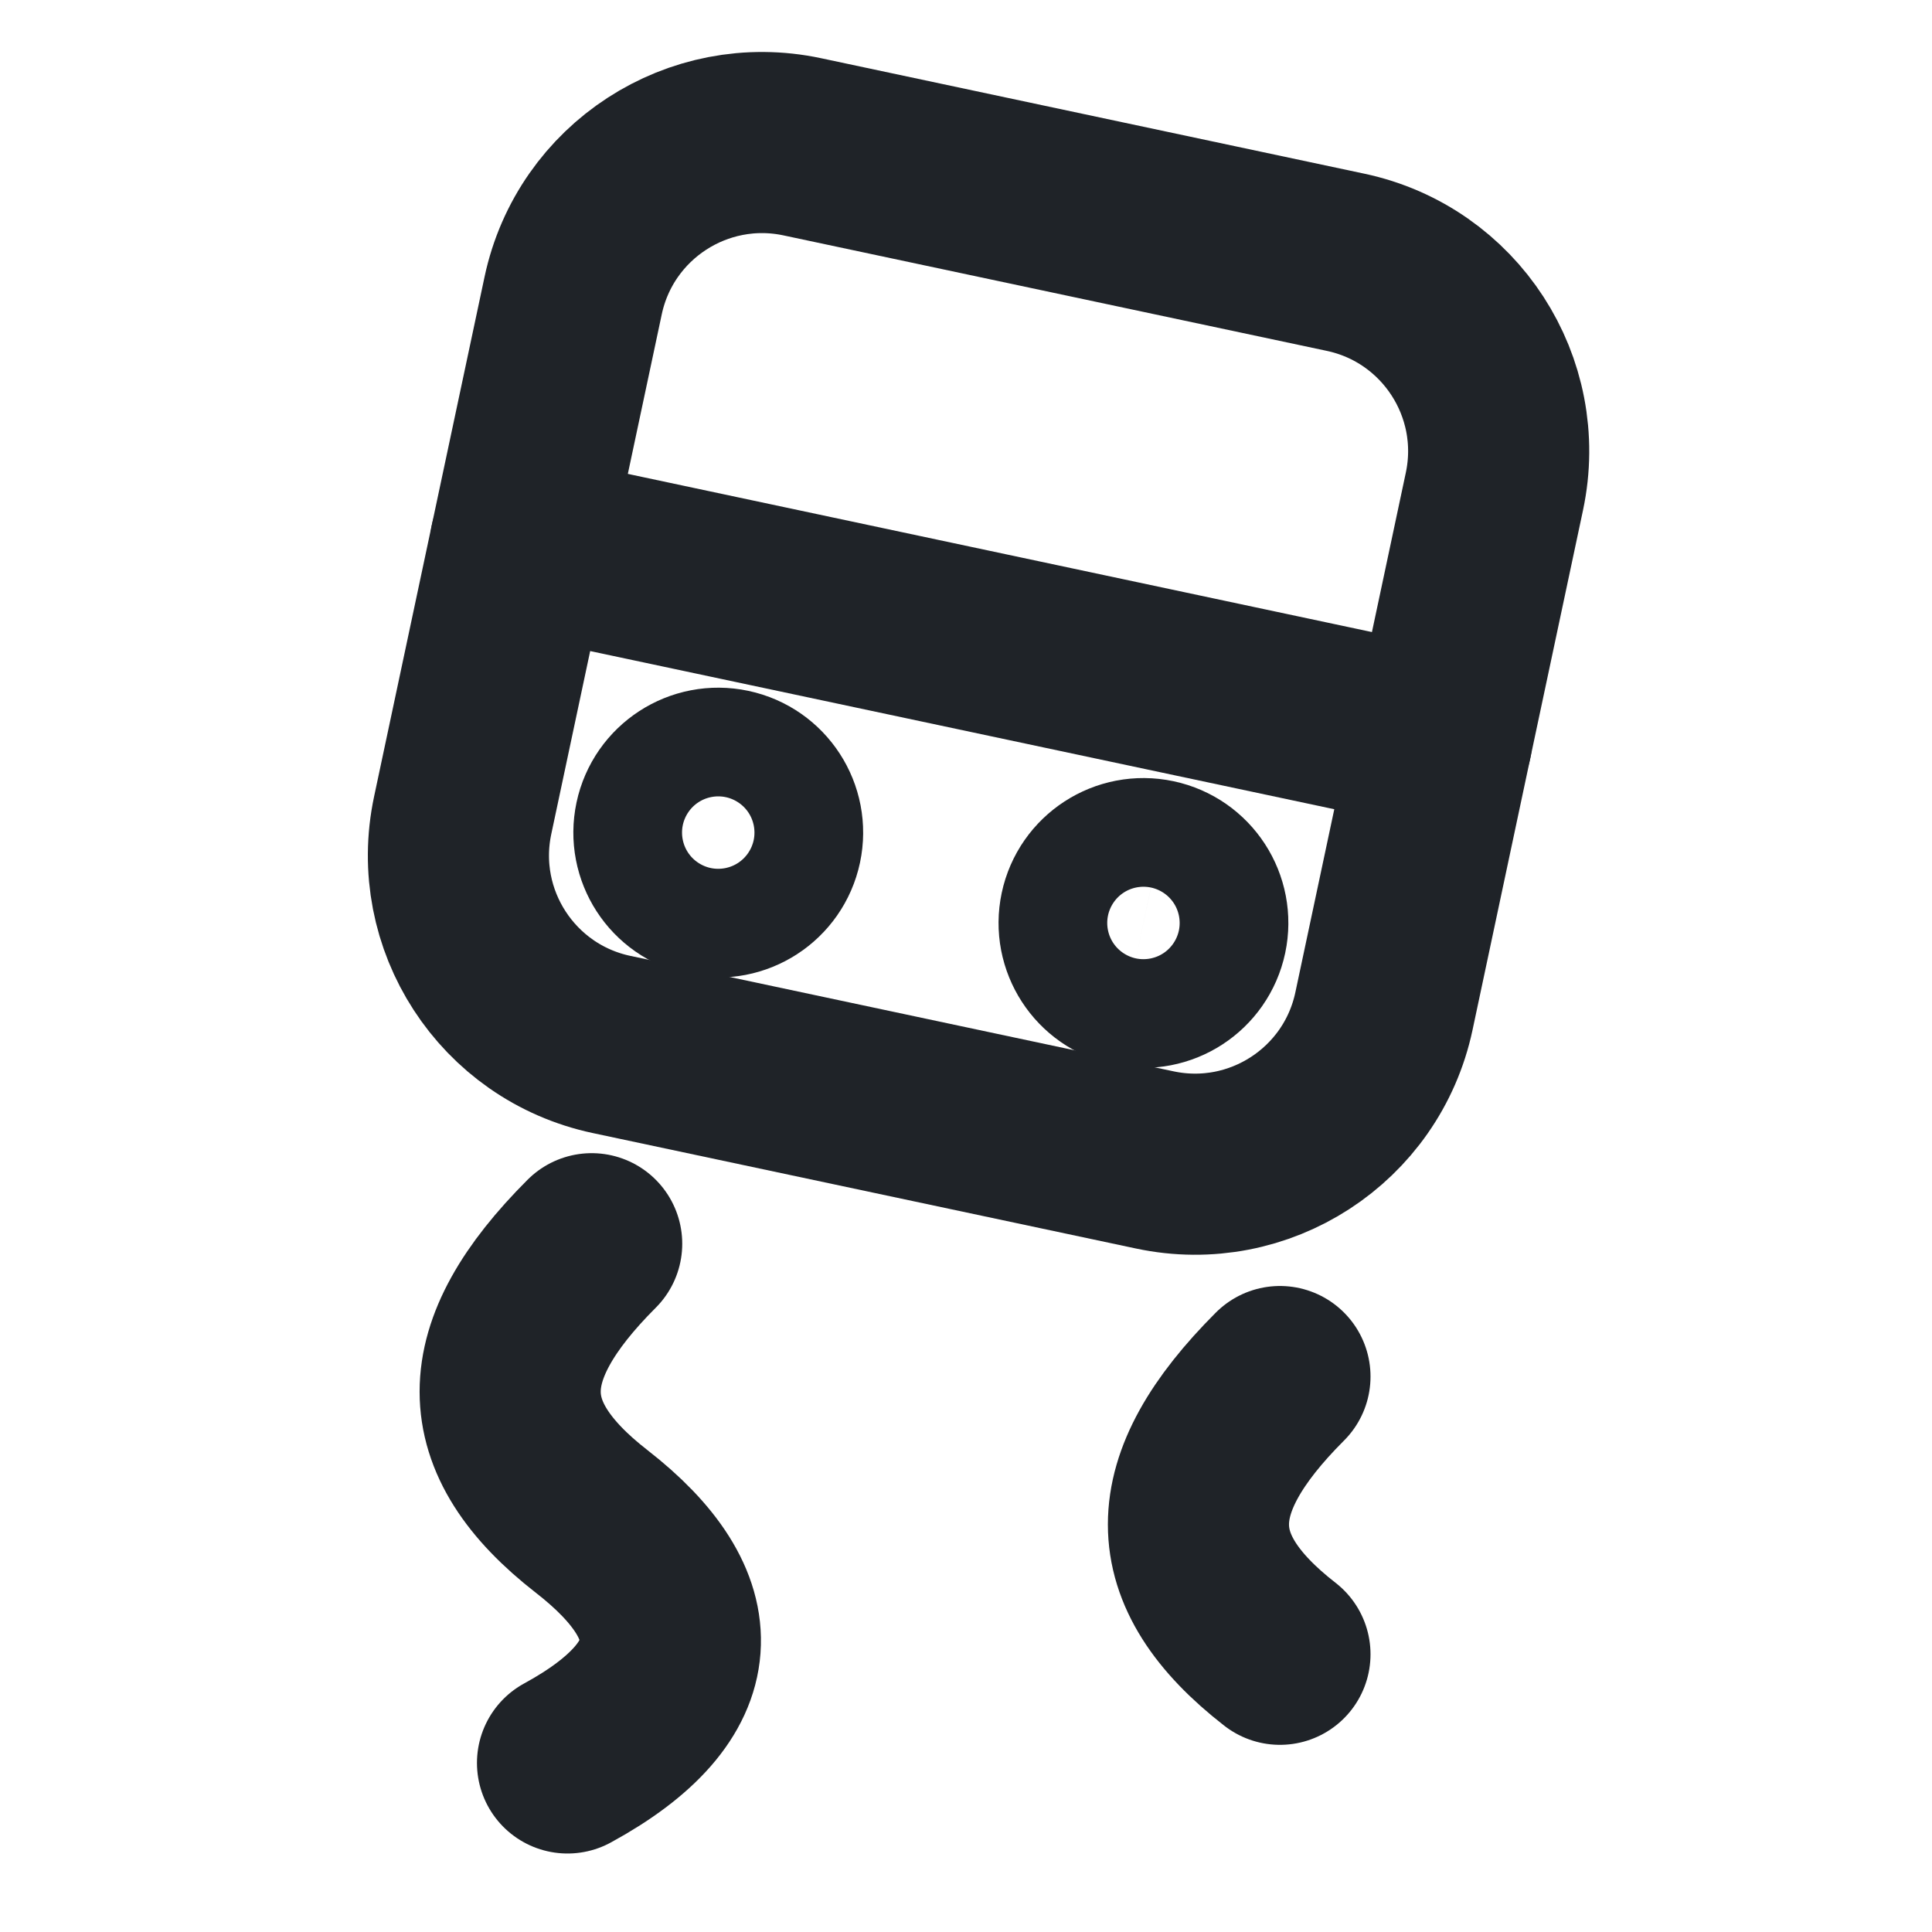
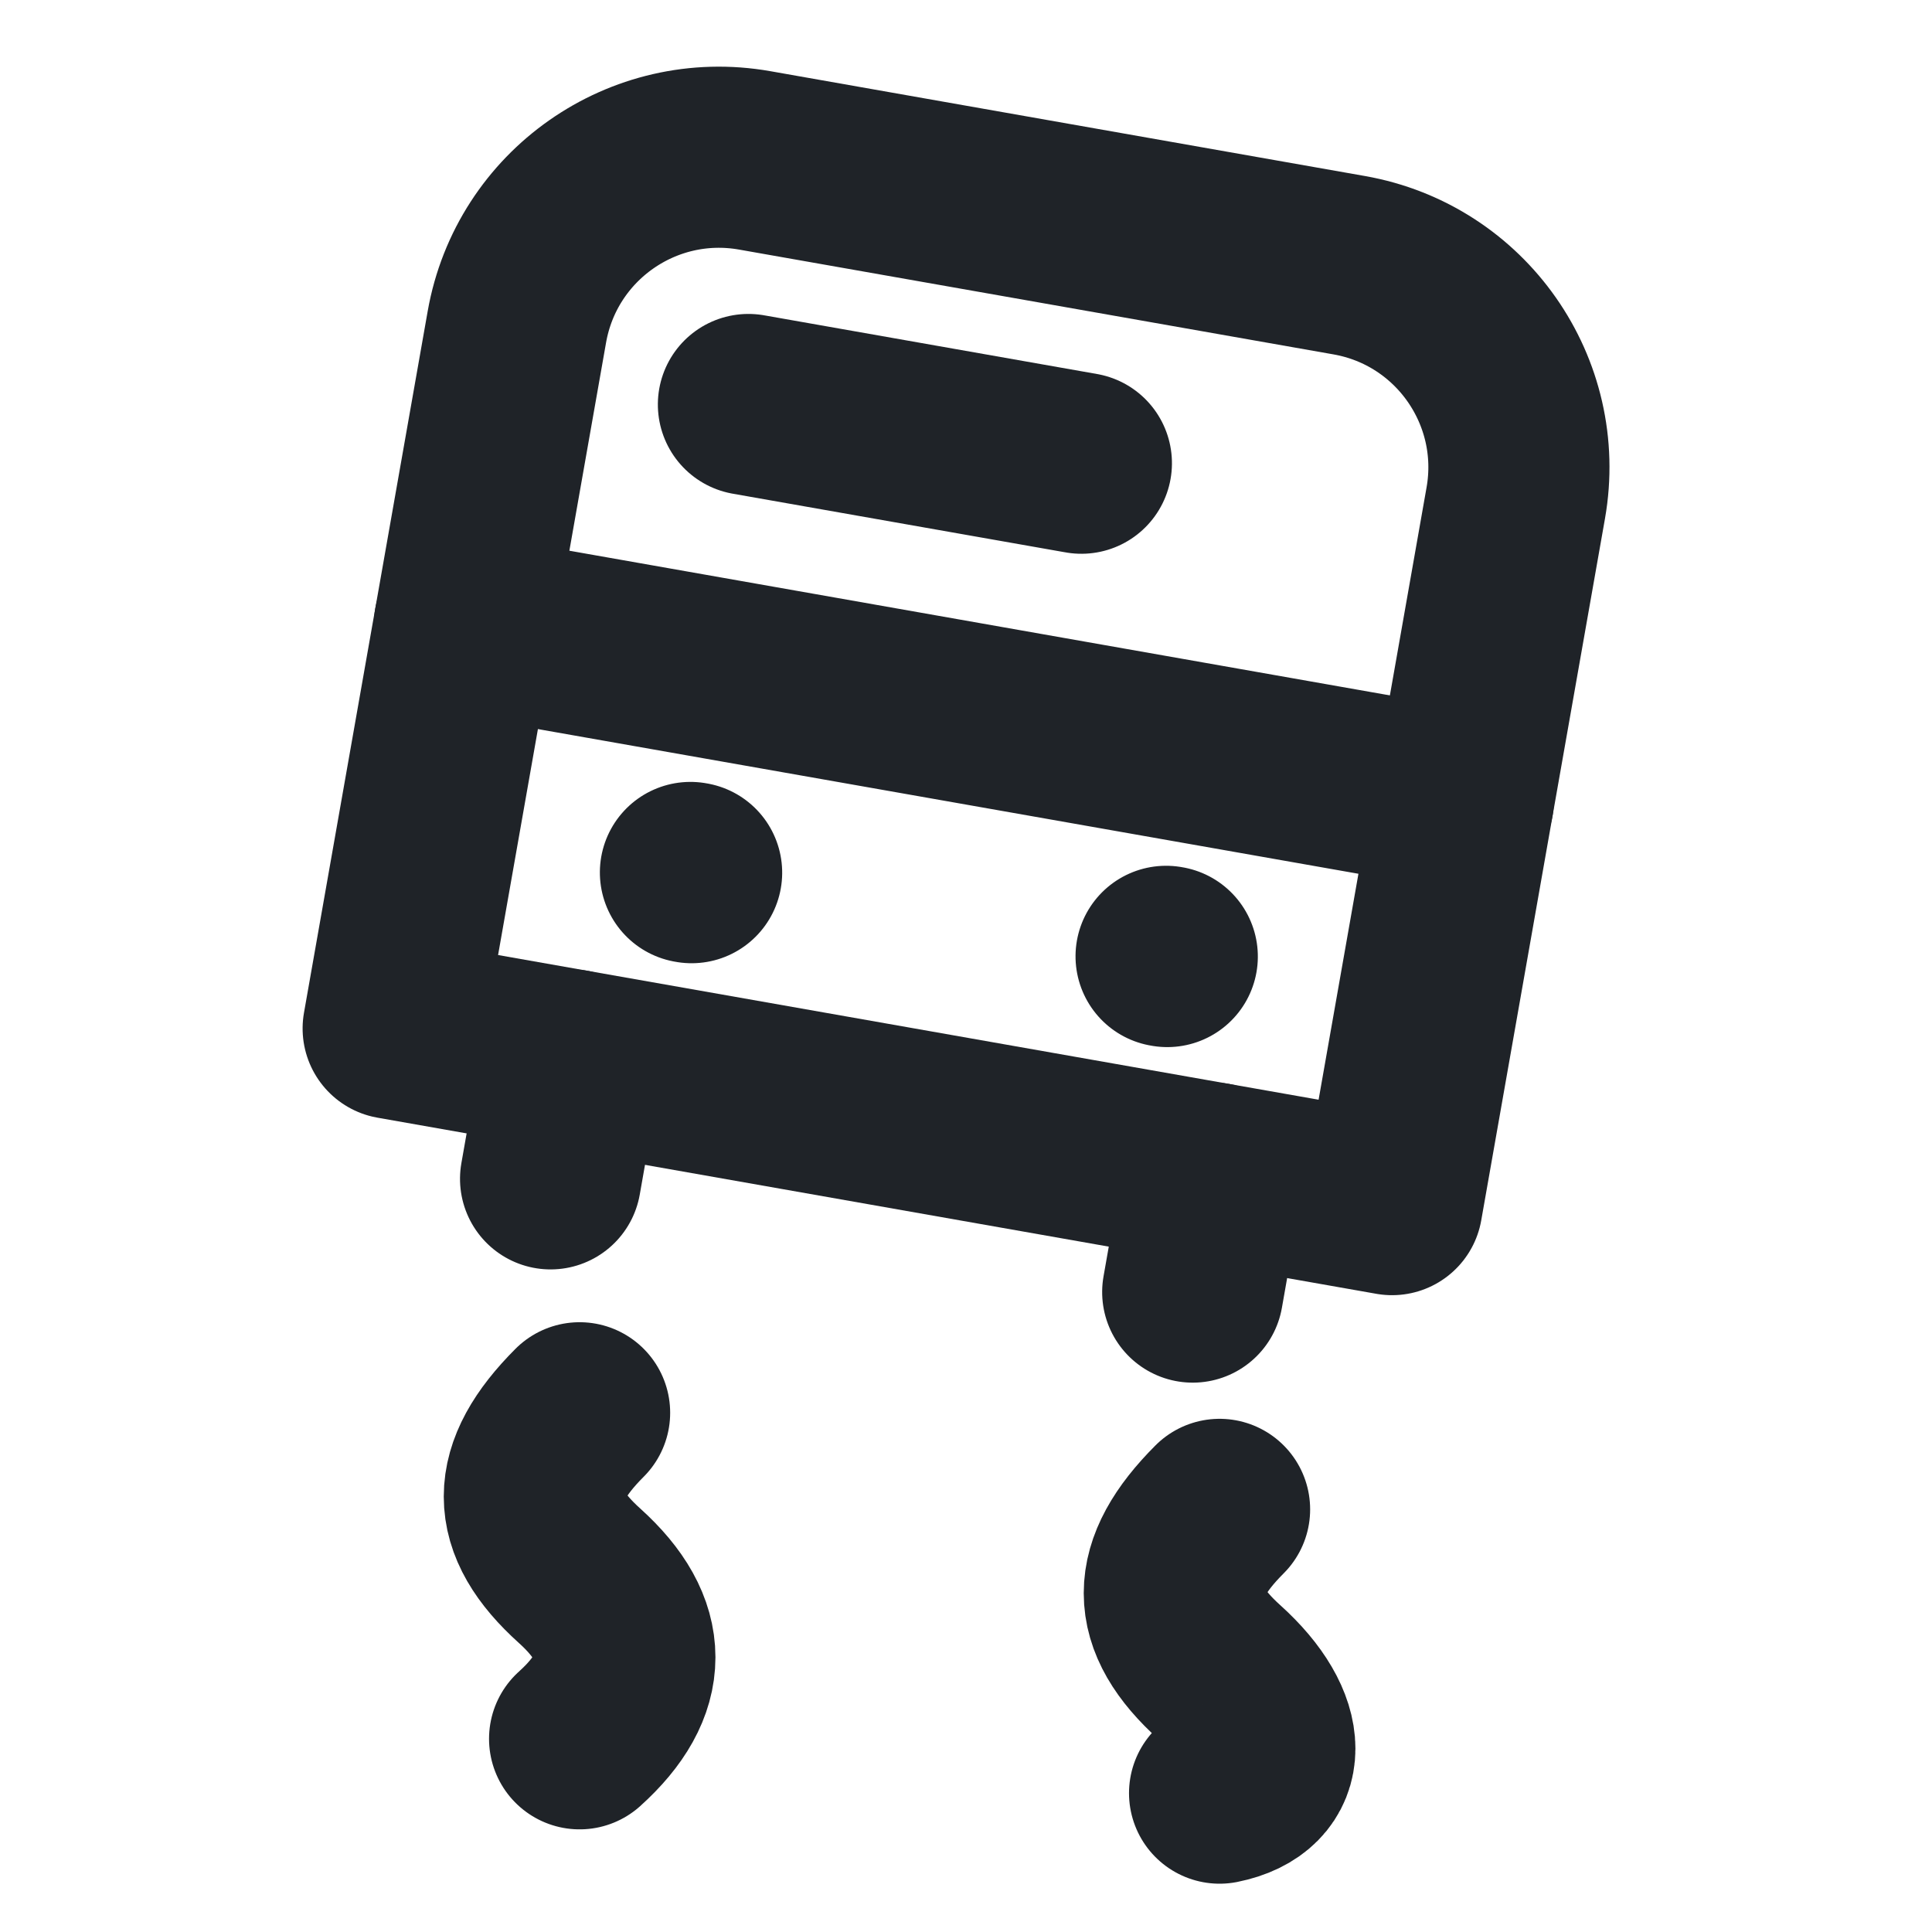
<svg xmlns="http://www.w3.org/2000/svg" width="16" height="16" viewBox="0 0 16 16" fill="none" stroke="#1f2328" stroke-width="1.5" stroke-linecap="round" stroke-linejoin="round">
-   <g transform="rotate(12 8 5.9)">
-     <rect x="4.1" y="1.6" width="7.8" height="7.6" rx="1.6" />
-     <path d="M4.1 5.3h7.8" />
-     <circle cx="6.2" cy="7.3" r=".45" />
-     <circle cx="9.8" cy="7.3" r=".45" />
+   <g transform="rotate(10 8 5.8)">
+     <path d="M3.8 9.3V3.4a1.7 1.7 0 0 1 1.7-1.7h5a1.7 1.7 0 0 1 1.7 1.7v5.9z" />
+     <path d="M5.8 3.7h2.8M3.8 5.9h8.4M6 7.6h.01M10 7.6h.01M5.3 9.3v1M10.7 9.3v1" />
  </g>
-   <path d="M4.9 10.3c-.9.9-.9 1.6 0 2.3s.9 1.4-.2 2M10.6 11.4c-.9.9-.9 1.6 0 2.3" />
+   <path d="M4.8 11.7c-.5.5-.5.9 0 1.35s.5.9 0 1.35M10.1 12.5c-.5.5-.5.9 0 1.35s.5.9 0 1" />
</svg>
